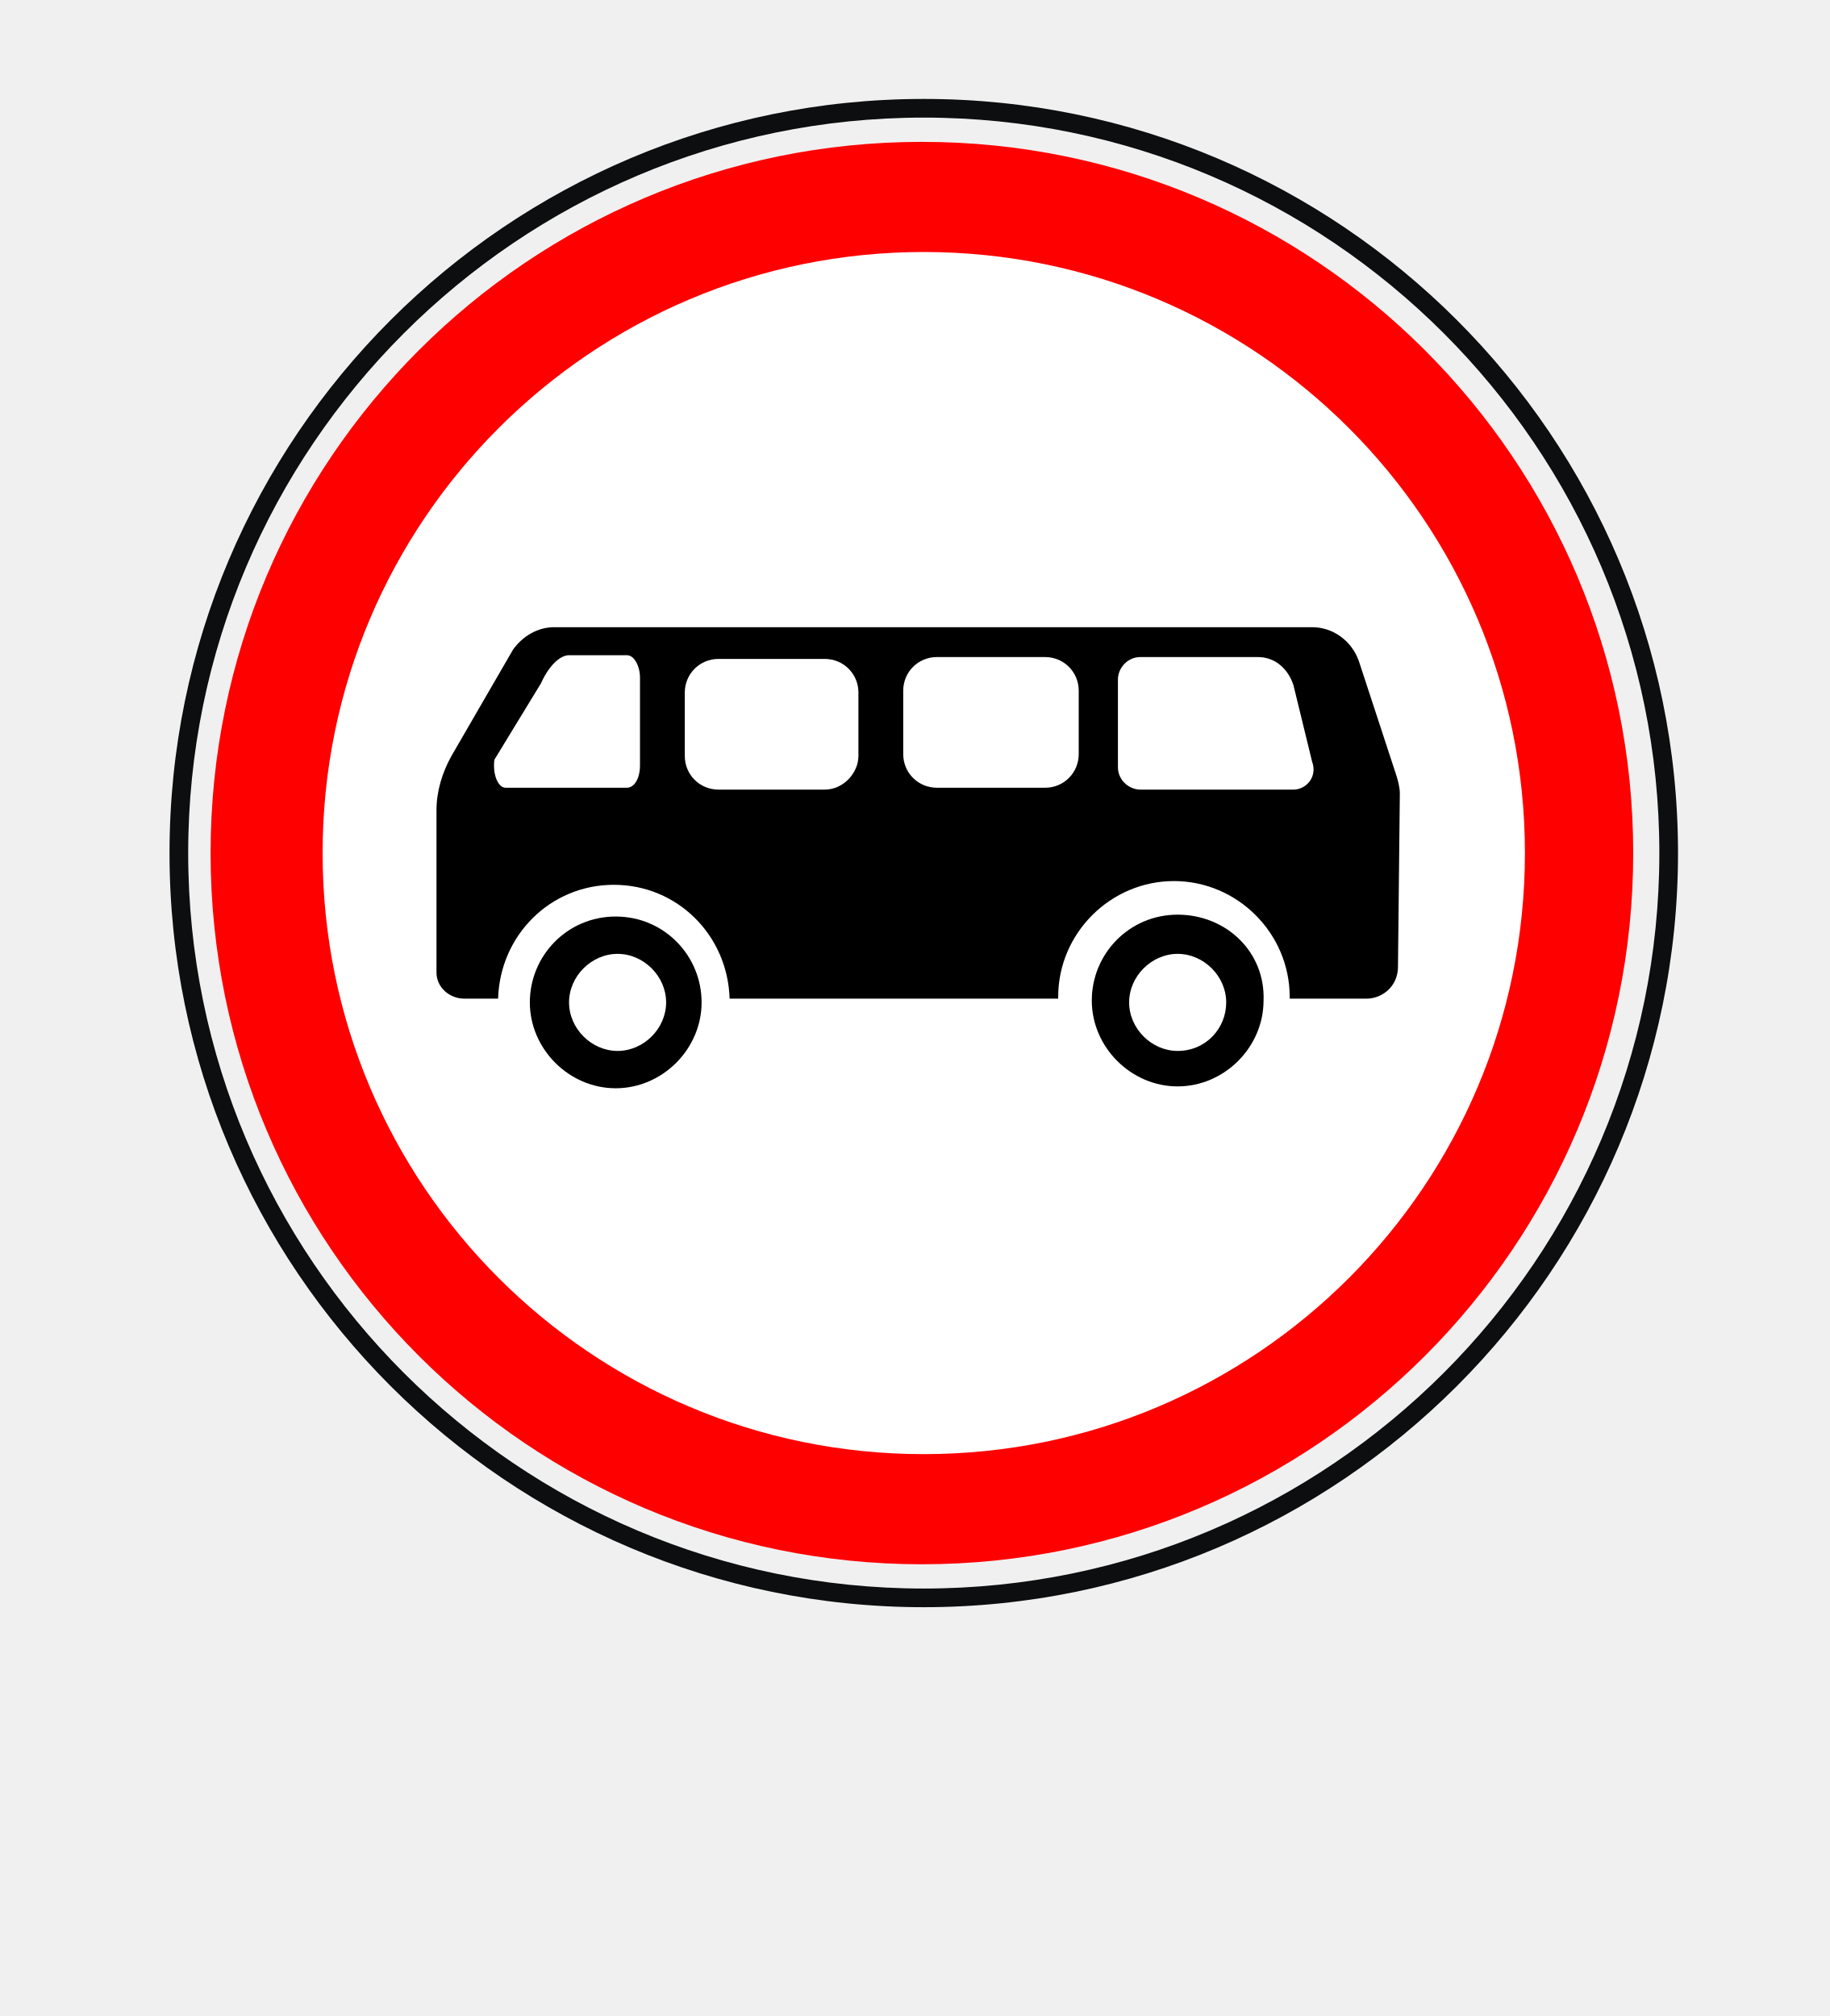
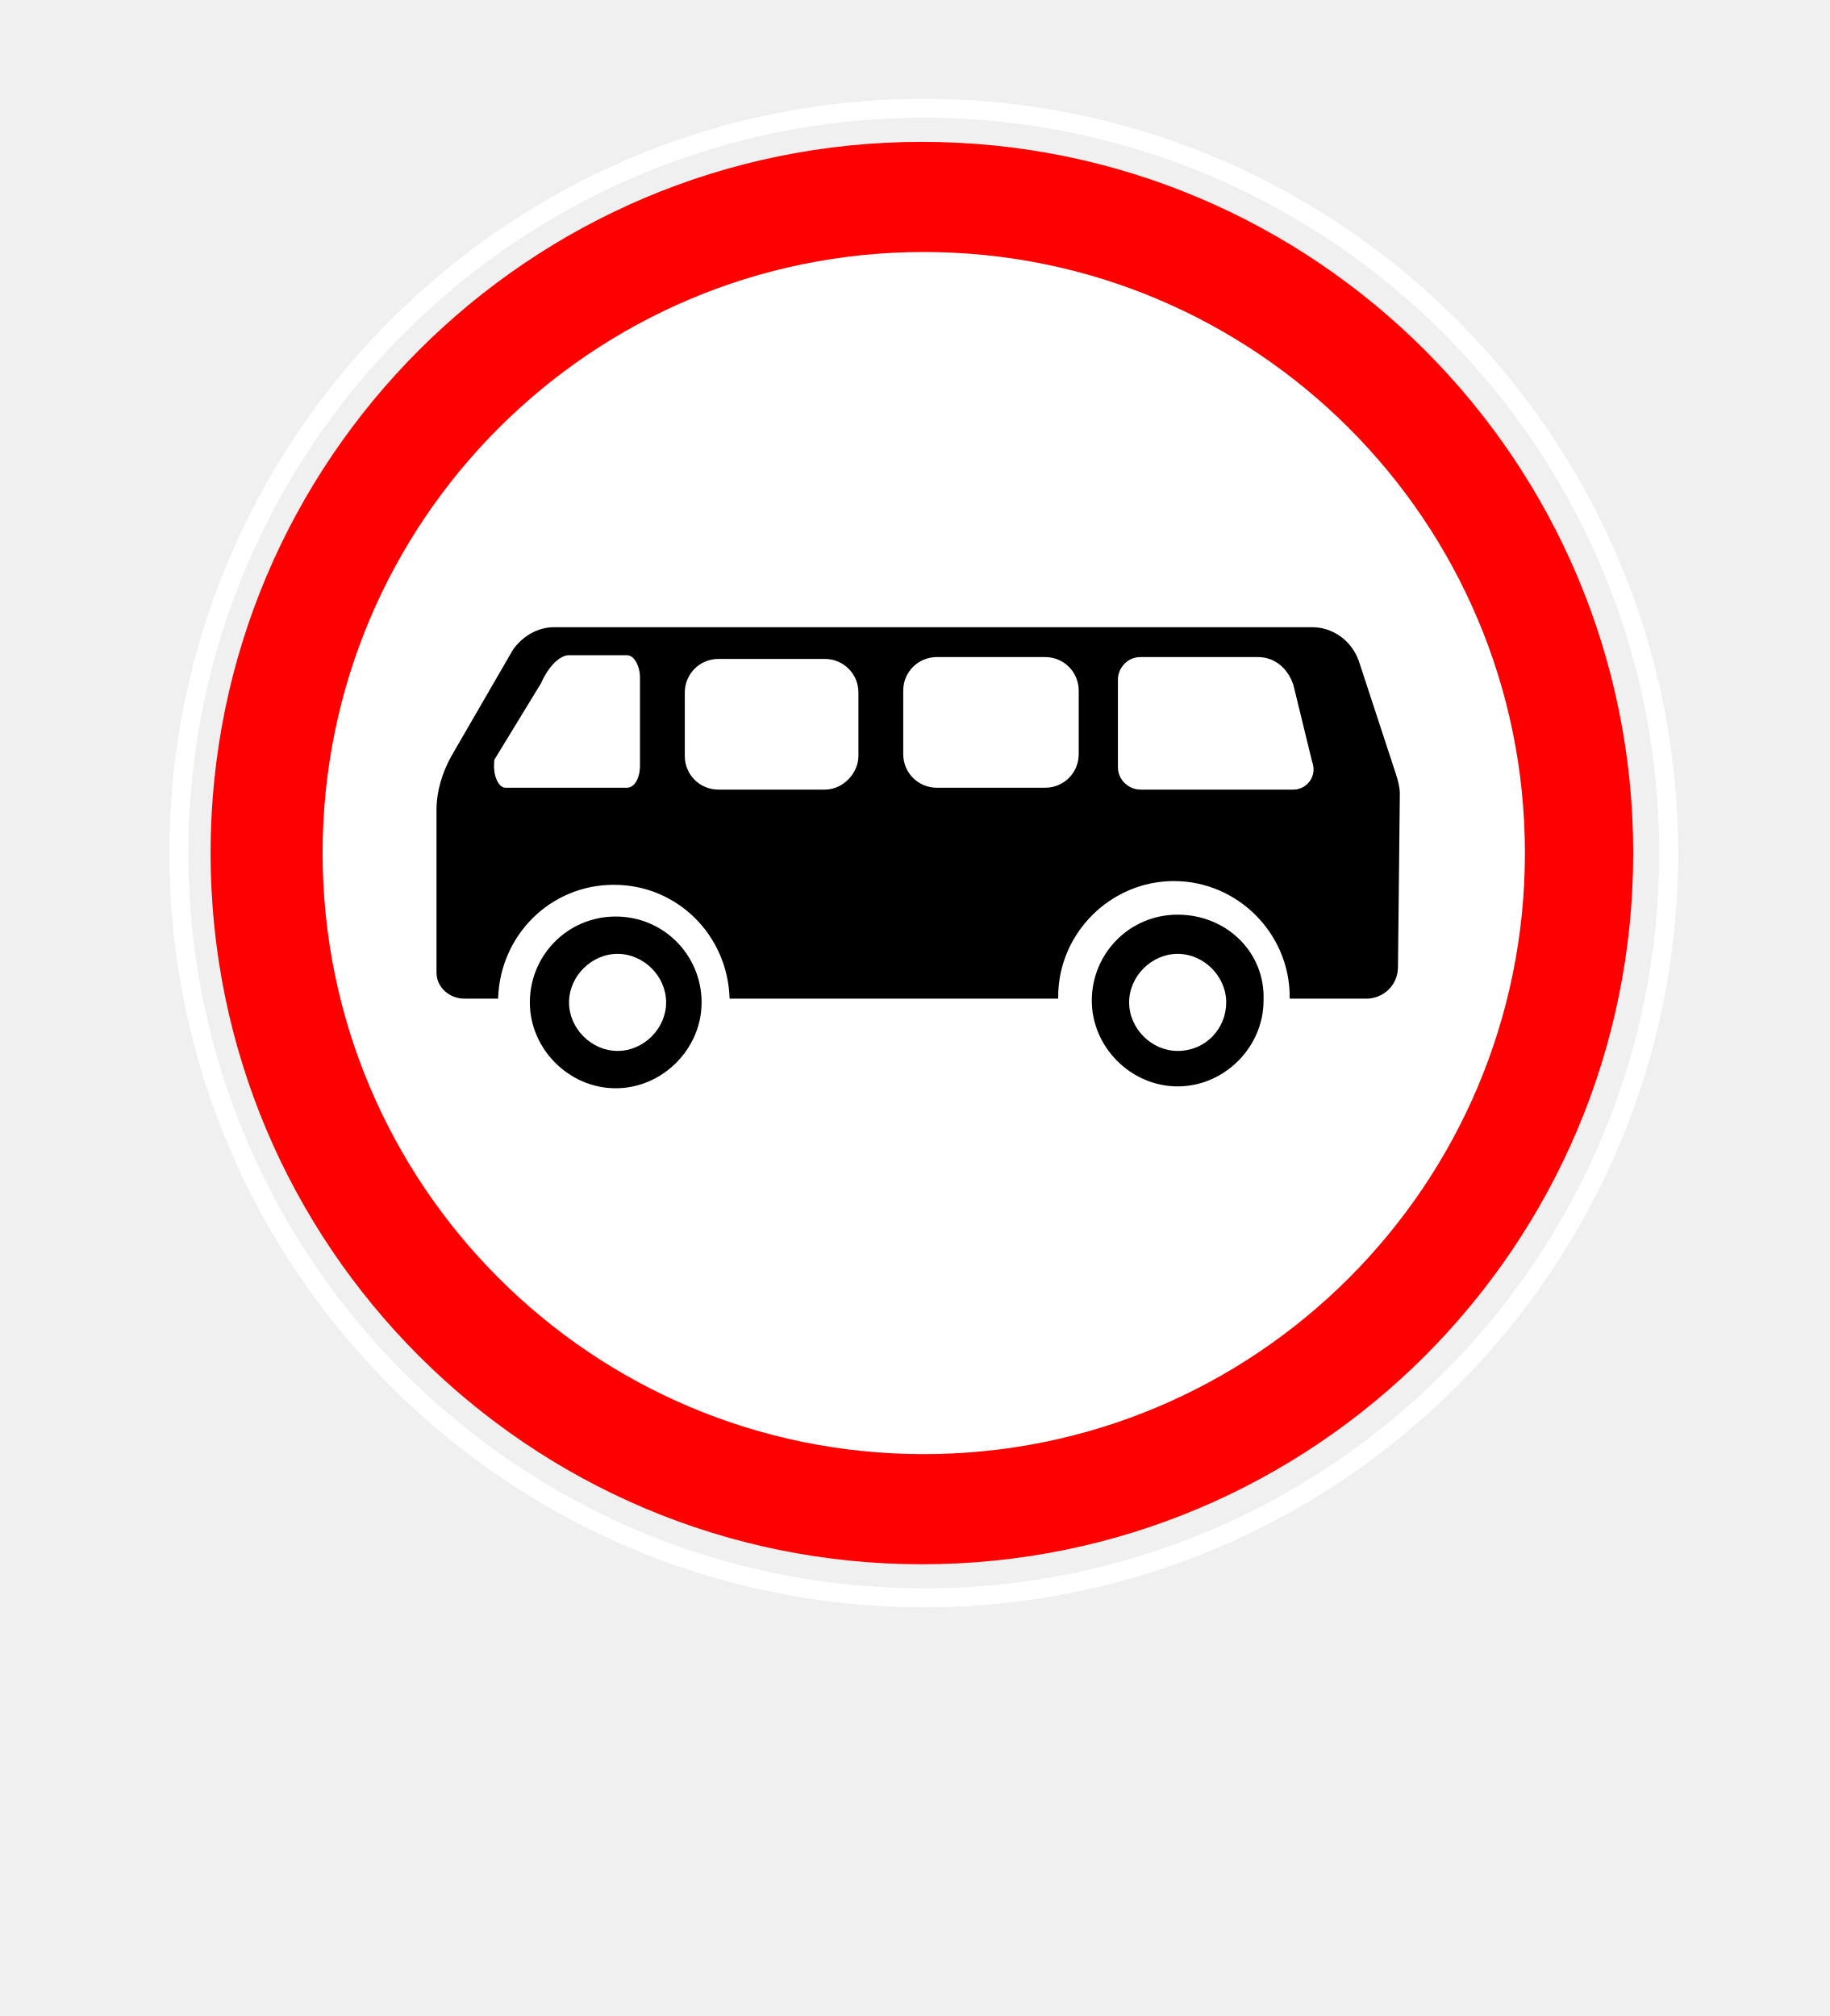
<svg xmlns="http://www.w3.org/2000/svg" id="_Слой_1" width="98" height="108" viewBox="0 0 98 108">
  <g>
    <g>
-       <path d="M49.48,86.1c-22.28,0-40.4-18.12-40.4-40.4S27.2,5.3,49.48,5.3s40.4,18.12,40.4,40.4-18.12,40.4-40.4,40.4Zm0-79.8c-21.72,0-39.4,17.67-39.4,39.4s17.67,39.4,39.4,39.4,39.4-17.67,39.4-39.4S71.21,6.3,49.48,6.3Z" fill="#0c0e0f" />
+       <path fill-rule="nonzero" fill="#FFF" stroke="none" d="M49.48,86.1c-22.28,0-40.4-18.12-40.4-40.4S27.2,5.3,49.48,5.3s40.4,18.12,40.4,40.4-18.12,40.4-40.4,40.4Zm0-79.8c-21.72,0-39.4,17.67-39.4,39.4s17.67,39.4,39.4,39.4,39.4-17.67,39.4-39.4S71.21,6.3,49.48,6.3Z" />
+       <path fill="#FFF" d="M49.48,86.1c-22.28,0-40.4-18.12-40.4-40.4S27.2,5.3,49.48,5.3s40.4,18.12,40.4,40.4-18.12,40.4-40.4,40.4Zm0-79.8c-21.72,0-39.4,17.67-39.4,39.4s17.67,39.4,39.4,39.4,39.4-17.67,39.4-39.4S71.21,6.3,49.48,6.3Z" />
      <circle cx="49.38" cy="45.7" r="38.1" fill="red" />
      <circle cx="49.48" cy="45.7" r="32.2" fill="#fff" />
      <path d="M32.98,49.1c-2.6,0-4.6,2.1-4.6,4.6s2.1,4.6,4.6,4.6,4.6-2.1,4.6-4.6-2-4.6-4.6-4.6Zm.1,7.2c-1.4,0-2.6-1.2-2.6-2.6s1.2-2.6,2.6-2.6,2.6,1.2,2.6,2.6-1.2,2.6-2.6,2.6Z" />
      <path d="M74.98,42.5c0-.3-.1-.7-.2-1l-2-6.1c-.4-1.1-1.4-1.8-2.5-1.8H29.68c-.9,0-1.7,.5-2.2,1.2l-3.3,5.7c-.5,.9-.8,1.9-.8,2.9v8.7c0,.8,.7,1.4,1.5,1.4h1.8c.1-3.4,2.8-6.1,6.2-6.1s6.1,2.7,6.2,6.1h17.6v-.1c0-3.4,2.8-6.2,6.2-6.2s6.2,2.8,6.2,6.2v.1h4.1c.9,0,1.7-.7,1.7-1.7,0,0,.1-9.3,.1-9.3Z" />
      <path d="M63.08,49c-2.6,0-4.6,2.1-4.6,4.6s2.1,4.6,4.6,4.6,4.6-2.1,4.6-4.6c.1-2.6-2-4.6-4.6-4.6Zm0,7.3c-1.4,0-2.6-1.2-2.6-2.6s1.2-2.6,2.6-2.6,2.6,1.2,2.6,2.6-1.1,2.6-2.6,2.6Z" />
      <path d="M44.18,42.3h-5.7c-1,0-1.8-.8-1.8-1.8v-3.4c0-1,.8-1.8,1.8-1.8h5.7c1,0,1.8,.8,1.8,1.8v3.4c0,.9-.8,1.8-1.8,1.8Z" fill="#fff" />
      <path d="M55.98,42.2h-5.8c-1,0-1.8-.8-1.8-1.8v-3.4c0-1,.8-1.8,1.8-1.8h5.8c1,0,1.8,.8,1.8,1.8v3.4c0,1-.8,1.8-1.8,1.8Z" fill="#fff" />
      <path d="M69.28,42.3h-8.2c-.6,0-1.2-.5-1.2-1.2v-4.7c0-.6,.5-1.2,1.2-1.2h6.3c.9,0,1.6,.6,1.9,1.5l1,4.1c.3,.8-.3,1.5-1,1.5Z" fill="#fff" />
      <path d="M27.08,42.2h6.5c.4,0,.7-.5,.7-1.2v-4.7c0-.6-.3-1.2-.7-1.2h-3.1c-.5,0-1.1,.6-1.5,1.5l-2.5,4.1c-.1,.8,.2,1.5,.6,1.5Z" fill="#fff" />
    </g>
    <path d="M.07,0H97.93V108H.07V0Z" fill="none" />
  </g>
</svg>
